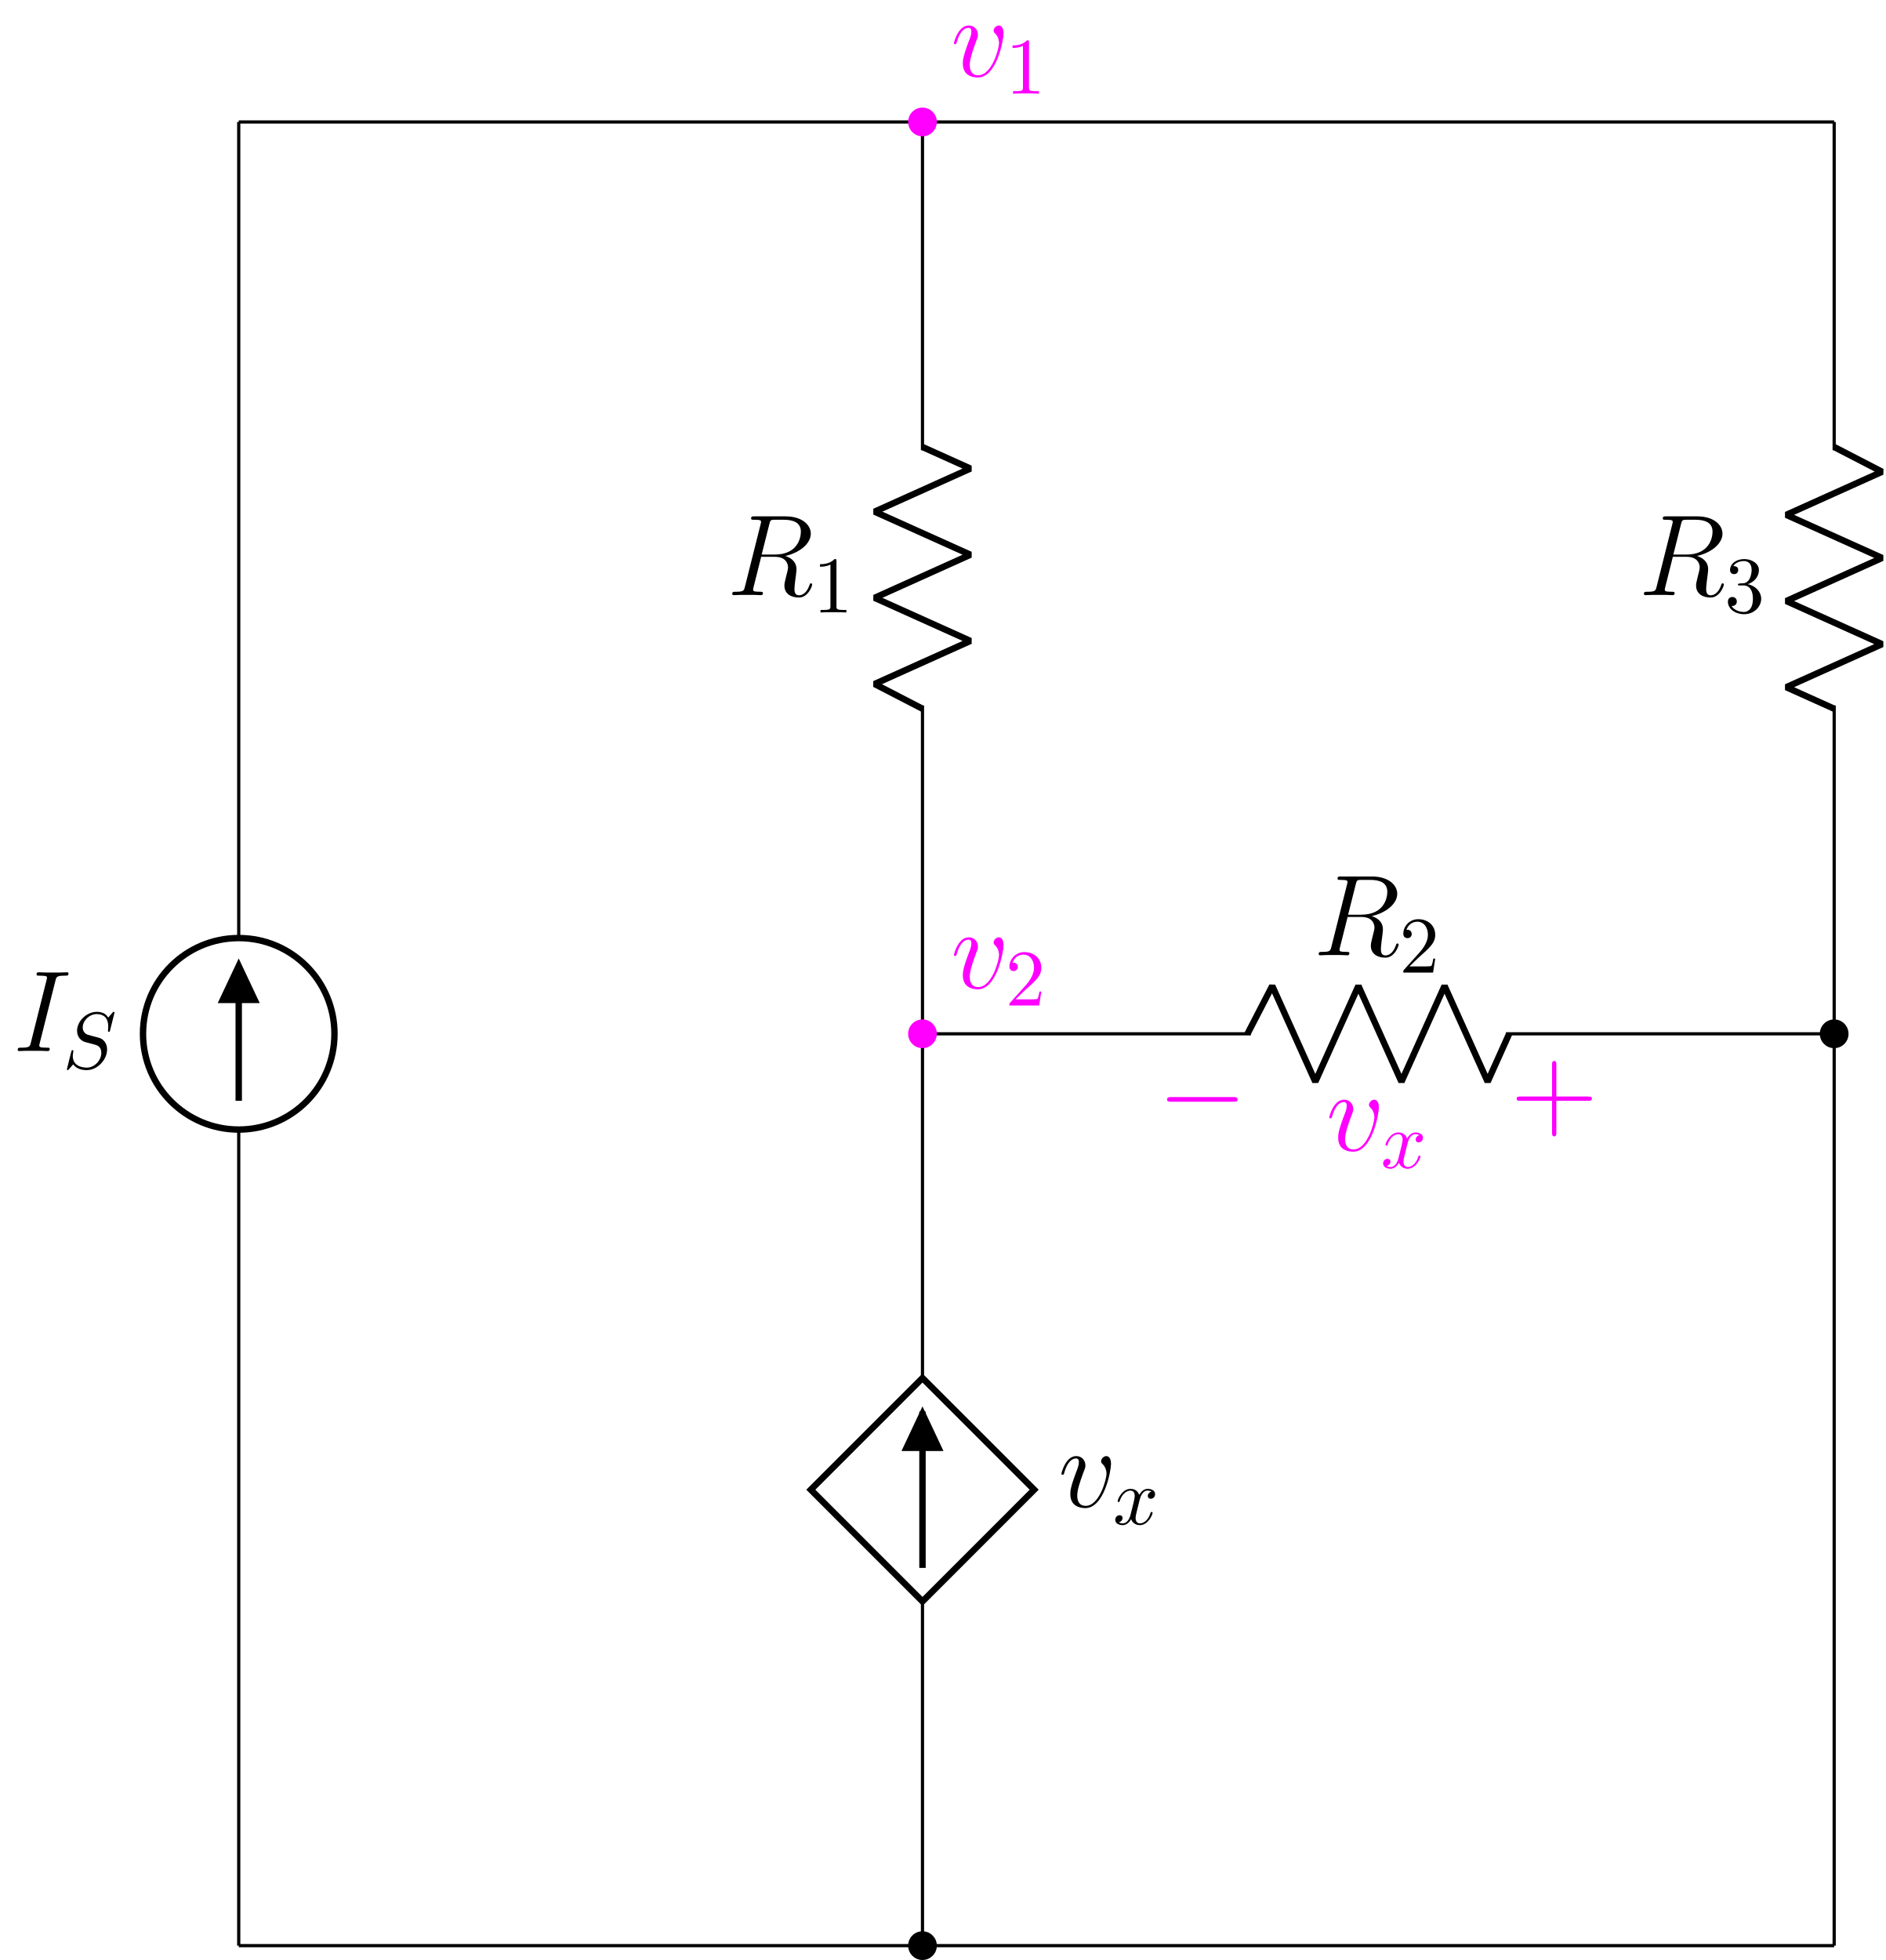
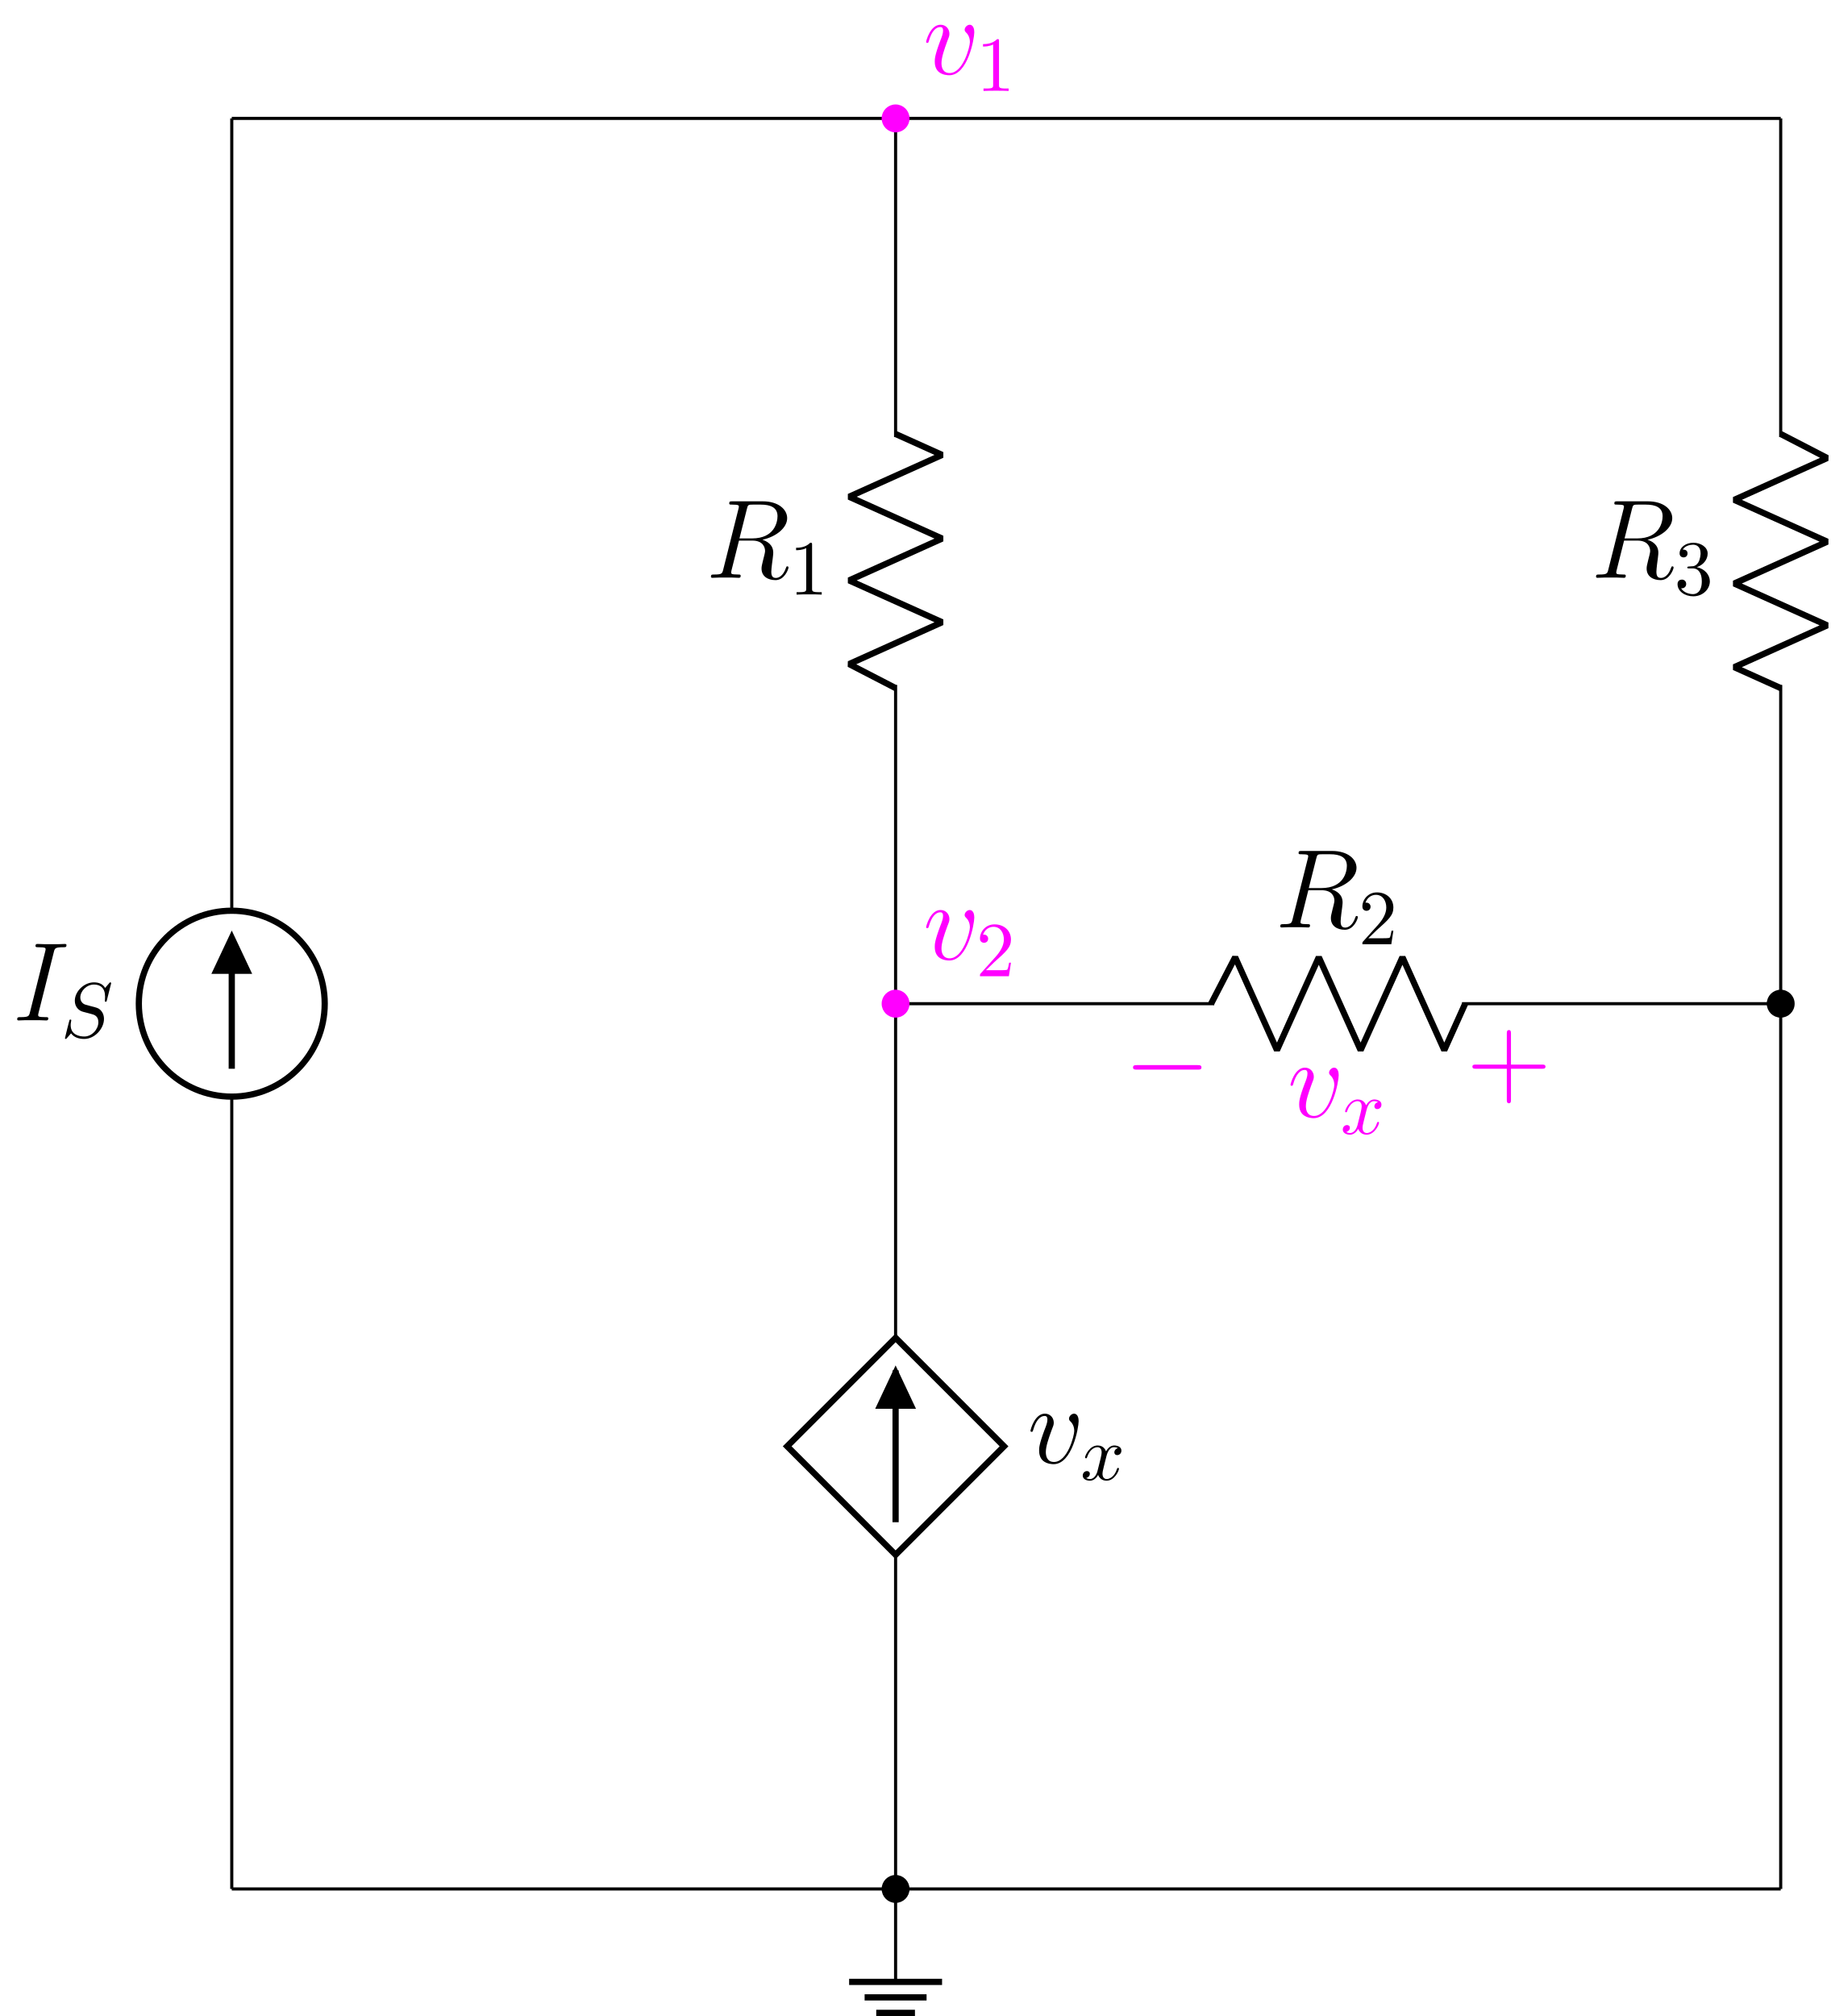
- <svg xmlns="http://www.w3.org/2000/svg" xmlns:xlink="http://www.w3.org/1999/xlink" width="234.466pt" height="243.727pt" viewBox="0 0 234.466 243.727" version="1.1">
+ <svg xmlns="http://www.w3.org/2000/svg" xmlns:xlink="http://www.w3.org/1999/xlink" width="234.466pt" height="258.213pt" viewBox="0 0 234.466 258.213" version="1.1">
  <defs>
    <g>
      <symbol overflow="visible" id="glyph0-0">
        <path style="stroke:none;" d="" />
      </symbol>
      <symbol overflow="visible" id="glyph0-1">
        <path style="stroke:none;" d="M 5.281 -8.734 C 5.406 -9.234 5.438 -9.375 6.484 -9.375 C 6.797 -9.375 6.906 -9.375 6.906 -9.656 C 6.906 -9.797 6.75 -9.797 6.719 -9.797 C 6.453 -9.797 6.141 -9.766 5.875 -9.766 L 4.109 -9.766 C 3.828 -9.766 3.5 -9.797 3.219 -9.797 C 3.094 -9.797 2.938 -9.797 2.938 -9.531 C 2.938 -9.375 3.062 -9.375 3.344 -9.375 C 4.234 -9.375 4.234 -9.266 4.234 -9.109 C 4.234 -9.016 4.203 -8.922 4.172 -8.797 L 2.234 -1.062 C 2.109 -0.562 2.078 -0.422 1.031 -0.422 C 0.719 -0.422 0.594 -0.422 0.594 -0.141 C 0.594 0 0.734 0 0.797 0 C 1.062 0 1.375 -0.031 1.641 -0.031 L 3.406 -0.031 C 3.688 -0.031 4 0 4.281 0 C 4.406 0 4.578 0 4.578 -0.266 C 4.578 -0.422 4.484 -0.422 4.172 -0.422 C 3.281 -0.422 3.281 -0.531 3.281 -0.703 C 3.281 -0.734 3.281 -0.797 3.344 -1.031 Z M 5.281 -8.734 " />
      </symbol>
      <symbol overflow="visible" id="glyph0-2">
        <path style="stroke:none;" d="M 6.562 -5.359 C 6.562 -6.266 6.094 -6.328 5.984 -6.328 C 5.641 -6.328 5.328 -5.984 5.328 -5.688 C 5.328 -5.516 5.422 -5.422 5.484 -5.359 C 5.625 -5.234 6 -4.844 6 -4.109 C 6 -3.5 5.141 -0.141 3.406 -0.141 C 2.531 -0.141 2.359 -0.875 2.359 -1.406 C 2.359 -2.125 2.703 -3.125 3.078 -4.156 C 3.312 -4.75 3.375 -4.891 3.375 -5.172 C 3.375 -5.781 2.938 -6.328 2.234 -6.328 C 0.922 -6.328 0.391 -4.25 0.391 -4.125 C 0.391 -4.078 0.438 -4 0.547 -4 C 0.672 -4 0.688 -4.062 0.75 -4.266 C 1.094 -5.5 1.656 -6.031 2.188 -6.031 C 2.328 -6.031 2.562 -6.031 2.562 -5.562 C 2.562 -5.188 2.406 -4.781 2.188 -4.234 C 1.5 -2.391 1.5 -1.953 1.5 -1.609 C 1.5 -1.297 1.547 -0.703 2 -0.297 C 2.516 0.141 3.234 0.141 3.359 0.141 C 5.734 0.141 6.562 -4.547 6.562 -5.359 Z M 6.562 -5.359 " />
      </symbol>
      <symbol overflow="visible" id="glyph0-3">
        <path style="stroke:none;" d="M 5.281 -8.828 C 5.406 -9.359 5.469 -9.375 6.031 -9.375 L 7.062 -9.375 C 8.297 -9.375 9.203 -9.016 9.203 -7.891 C 9.203 -7.156 8.828 -5.047 5.953 -5.047 L 4.328 -5.047 Z M 7.266 -4.875 C 9.047 -5.266 10.438 -6.406 10.438 -7.641 C 10.438 -8.766 9.312 -9.797 7.312 -9.797 L 3.422 -9.797 C 3.141 -9.797 3.016 -9.797 3.016 -9.531 C 3.016 -9.375 3.109 -9.375 3.391 -9.375 C 4.25 -9.375 4.25 -9.266 4.25 -9.109 C 4.25 -9.078 4.25 -9 4.188 -8.781 L 2.25 -1.062 C 2.125 -0.562 2.094 -0.422 1.109 -0.422 C 0.781 -0.422 0.672 -0.422 0.672 -0.141 C 0.672 0 0.828 0 0.875 0 C 1.141 0 1.438 -0.031 1.703 -0.031 L 3.406 -0.031 C 3.656 -0.031 3.953 0 4.219 0 C 4.328 0 4.484 0 4.484 -0.266 C 4.484 -0.422 4.359 -0.422 4.141 -0.422 C 3.266 -0.422 3.266 -0.531 3.266 -0.672 C 3.266 -0.688 3.266 -0.781 3.297 -0.906 L 4.266 -4.766 L 5.984 -4.766 C 7.344 -4.766 7.609 -3.906 7.609 -3.422 C 7.609 -3.219 7.453 -2.656 7.359 -2.281 C 7.203 -1.625 7.156 -1.469 7.156 -1.188 C 7.156 -0.172 7.984 0.297 8.953 0.297 C 10.109 0.297 10.609 -1.125 10.609 -1.312 C 10.609 -1.422 10.547 -1.469 10.453 -1.469 C 10.344 -1.469 10.312 -1.375 10.281 -1.266 C 9.938 -0.25 9.359 0.016 9 0.016 C 8.641 0.016 8.406 -0.141 8.406 -0.781 C 8.406 -1.141 8.578 -2.438 8.594 -2.516 C 8.656 -3.047 8.656 -3.094 8.656 -3.219 C 8.656 -4.266 7.812 -4.703 7.266 -4.875 Z M 7.266 -4.875 " />
      </symbol>
      <symbol overflow="visible" id="glyph1-0">
        <path style="stroke:none;" d="" />
      </symbol>
      <symbol overflow="visible" id="glyph1-1">
        <path style="stroke:none;" d="M 6.438 -6.922 C 6.438 -6.953 6.406 -7.031 6.312 -7.031 C 6.266 -7.031 6.266 -7.016 6.141 -6.875 L 5.656 -6.312 C 5.406 -6.781 4.891 -7.031 4.234 -7.031 C 2.969 -7.031 1.781 -5.875 1.781 -4.672 C 1.781 -3.875 2.297 -3.406 2.812 -3.266 L 3.875 -2.984 C 4.25 -2.891 4.797 -2.734 4.797 -1.922 C 4.797 -1.031 3.984 -0.094 3 -0.094 C 2.359 -0.094 1.25 -0.312 1.25 -1.547 C 1.25 -1.781 1.312 -2.031 1.312 -2.078 C 1.328 -2.125 1.328 -2.141 1.328 -2.156 C 1.328 -2.25 1.266 -2.266 1.219 -2.266 C 1.172 -2.266 1.141 -2.25 1.109 -2.219 C 1.078 -2.188 0.516 0.094 0.516 0.125 C 0.516 0.172 0.562 0.219 0.625 0.219 C 0.672 0.219 0.688 0.203 0.812 0.062 L 1.297 -0.5 C 1.719 0.078 2.406 0.219 2.984 0.219 C 4.344 0.219 5.516 -1.109 5.516 -2.344 C 5.516 -3.031 5.172 -3.375 5.031 -3.516 C 4.797 -3.734 4.641 -3.781 3.766 -4 C 3.531 -4.062 3.188 -4.172 3.094 -4.188 C 2.828 -4.281 2.484 -4.562 2.484 -5.094 C 2.484 -5.906 3.281 -6.75 4.234 -6.75 C 5.047 -6.75 5.656 -6.312 5.656 -5.203 C 5.656 -4.891 5.625 -4.703 5.625 -4.641 C 5.625 -4.641 5.625 -4.547 5.734 -4.547 C 5.844 -4.547 5.859 -4.578 5.891 -4.75 Z M 6.438 -6.922 " />
      </symbol>
      <symbol overflow="visible" id="glyph1-2">
        <path style="stroke:none;" d="M 3.328 -3.016 C 3.391 -3.266 3.625 -4.188 4.312 -4.188 C 4.359 -4.188 4.609 -4.188 4.812 -4.062 C 4.531 -4 4.344 -3.766 4.344 -3.516 C 4.344 -3.359 4.453 -3.172 4.719 -3.172 C 4.938 -3.172 5.25 -3.344 5.25 -3.75 C 5.25 -4.266 4.672 -4.406 4.328 -4.406 C 3.75 -4.406 3.406 -3.875 3.281 -3.656 C 3.031 -4.312 2.5 -4.406 2.203 -4.406 C 1.172 -4.406 0.594 -3.125 0.594 -2.875 C 0.594 -2.766 0.703 -2.766 0.719 -2.766 C 0.797 -2.766 0.828 -2.797 0.844 -2.875 C 1.188 -3.938 1.844 -4.188 2.188 -4.188 C 2.375 -4.188 2.719 -4.094 2.719 -3.516 C 2.719 -3.203 2.547 -2.547 2.188 -1.141 C 2.031 -0.531 1.672 -0.109 1.234 -0.109 C 1.172 -0.109 0.953 -0.109 0.734 -0.234 C 0.984 -0.297 1.203 -0.5 1.203 -0.781 C 1.203 -1.047 0.984 -1.125 0.844 -1.125 C 0.531 -1.125 0.297 -0.875 0.297 -0.547 C 0.297 -0.094 0.781 0.109 1.219 0.109 C 1.891 0.109 2.25 -0.594 2.266 -0.641 C 2.391 -0.281 2.75 0.109 3.344 0.109 C 4.375 0.109 4.938 -1.172 4.938 -1.422 C 4.938 -1.531 4.859 -1.531 4.828 -1.531 C 4.734 -1.531 4.719 -1.484 4.688 -1.422 C 4.359 -0.344 3.688 -0.109 3.375 -0.109 C 2.984 -0.109 2.828 -0.422 2.828 -0.766 C 2.828 -0.984 2.875 -1.203 2.984 -1.641 Z M 3.328 -3.016 " />
      </symbol>
      <symbol overflow="visible" id="glyph2-0">
        <path style="stroke:none;" d="" />
      </symbol>
      <symbol overflow="visible" id="glyph2-1">
        <path style="stroke:none;" d="M 2.938 -6.375 C 2.938 -6.625 2.938 -6.641 2.703 -6.641 C 2.078 -6 1.203 -6 0.891 -6 L 0.891 -5.688 C 1.094 -5.688 1.672 -5.688 2.188 -5.953 L 2.188 -0.781 C 2.188 -0.422 2.156 -0.312 1.266 -0.312 L 0.953 -0.312 L 0.953 0 C 1.297 -0.031 2.156 -0.031 2.562 -0.031 C 2.953 -0.031 3.828 -0.031 4.172 0 L 4.172 -0.312 L 3.859 -0.312 C 2.953 -0.312 2.938 -0.422 2.938 -0.781 Z M 2.938 -6.375 " />
      </symbol>
      <symbol overflow="visible" id="glyph2-2">
        <path style="stroke:none;" d="M 1.266 -0.766 L 2.328 -1.797 C 3.875 -3.172 4.469 -3.703 4.469 -4.703 C 4.469 -5.844 3.578 -6.641 2.359 -6.641 C 1.234 -6.641 0.5 -5.719 0.5 -4.828 C 0.5 -4.281 1 -4.281 1.031 -4.281 C 1.203 -4.281 1.547 -4.391 1.547 -4.812 C 1.547 -5.062 1.359 -5.328 1.016 -5.328 C 0.938 -5.328 0.922 -5.328 0.891 -5.312 C 1.109 -5.969 1.656 -6.328 2.234 -6.328 C 3.141 -6.328 3.562 -5.516 3.562 -4.703 C 3.562 -3.906 3.078 -3.125 2.516 -2.5 L 0.609 -0.375 C 0.5 -0.266 0.5 -0.234 0.5 0 L 4.203 0 L 4.469 -1.734 L 4.234 -1.734 C 4.172 -1.438 4.109 -1 4 -0.844 C 3.938 -0.766 3.281 -0.766 3.062 -0.766 Z M 1.266 -0.766 " />
      </symbol>
      <symbol overflow="visible" id="glyph2-3">
        <path style="stroke:none;" d="M 2.891 -3.516 C 3.703 -3.781 4.281 -4.469 4.281 -5.266 C 4.281 -6.078 3.406 -6.641 2.453 -6.641 C 1.453 -6.641 0.688 -6.047 0.688 -5.281 C 0.688 -4.953 0.906 -4.766 1.203 -4.766 C 1.5 -4.766 1.703 -4.984 1.703 -5.281 C 1.703 -5.766 1.234 -5.766 1.094 -5.766 C 1.391 -6.266 2.047 -6.391 2.406 -6.391 C 2.828 -6.391 3.375 -6.172 3.375 -5.281 C 3.375 -5.156 3.344 -4.578 3.094 -4.141 C 2.797 -3.656 2.453 -3.625 2.203 -3.625 C 2.125 -3.609 1.891 -3.594 1.812 -3.594 C 1.734 -3.578 1.672 -3.562 1.672 -3.469 C 1.672 -3.359 1.734 -3.359 1.906 -3.359 L 2.344 -3.359 C 3.156 -3.359 3.531 -2.688 3.531 -1.703 C 3.531 -0.344 2.844 -0.062 2.406 -0.062 C 1.969 -0.062 1.219 -0.234 0.875 -0.812 C 1.219 -0.766 1.531 -0.984 1.531 -1.359 C 1.531 -1.719 1.266 -1.922 0.984 -1.922 C 0.734 -1.922 0.422 -1.781 0.422 -1.344 C 0.422 -0.438 1.344 0.219 2.438 0.219 C 3.656 0.219 4.562 -0.688 4.562 -1.703 C 4.562 -2.516 3.922 -3.297 2.891 -3.516 Z M 2.891 -3.516 " />
      </symbol>
      <symbol overflow="visible" id="glyph3-0">
        <path style="stroke:none;" d="" />
      </symbol>
      <symbol overflow="visible" id="glyph3-1">
        <path style="stroke:none;" d="M 9.453 -3.297 C 9.703 -3.297 9.953 -3.297 9.953 -3.578 C 9.953 -3.875 9.703 -3.875 9.453 -3.875 L 1.688 -3.875 C 1.453 -3.875 1.188 -3.875 1.188 -3.578 C 1.188 -3.297 1.453 -3.297 1.688 -3.297 Z M 9.453 -3.297 " />
      </symbol>
      <symbol overflow="visible" id="glyph4-0">
        <path style="stroke:none;" d="" />
      </symbol>
      <symbol overflow="visible" id="glyph4-1">
        <path style="stroke:none;" d="M 5.719 -3.312 L 9.688 -3.312 C 9.891 -3.312 10.141 -3.312 10.141 -3.578 C 10.141 -3.844 9.891 -3.844 9.688 -3.844 L 5.719 -3.844 L 5.719 -7.797 C 5.719 -8 5.719 -8.266 5.469 -8.266 C 5.188 -8.266 5.188 -8.016 5.188 -7.797 L 5.188 -3.844 L 1.234 -3.844 C 1.031 -3.844 0.781 -3.844 0.781 -3.578 C 0.781 -3.312 1.016 -3.312 1.234 -3.312 L 5.188 -3.312 L 5.188 0.641 C 5.188 0.844 5.188 1.109 5.453 1.109 C 5.719 1.109 5.719 0.859 5.719 0.641 Z M 5.719 -3.312 " />
      </symbol>
    </g>
    <clipPath id="clip1">
-       <path d="M 113 240 L 117 240 L 117 243.727 L 113 243.727 Z M 113 240 " />
+       <path d="M 108 253 L 122 253 L 122 258.215 L 108 258.215 Z M 108 253 " />
    </clipPath>
    <clipPath id="clip2">
-       <path d="M 107 234 L 122 234 L 122 243.727 L 107 243.727 Z M 107 234 " />
+       <path d="M 221 55 L 234.465 55 L 234.465 89 L 221 89 Z M 221 55 " />
    </clipPath>
    <clipPath id="clip3">
-       <path d="M 221 55 L 234.465 55 L 234.465 89 L 221 89 Z M 221 55 " />
-     </clipPath>
-     <clipPath id="clip4">
      <path d="M 220 121 L 234.465 121 L 234.465 136 L 220 136 Z M 220 121 " />
    </clipPath>
  </defs>
  <g id="surface1">
-     <path style="fill:none;stroke-width:0.399;stroke-linecap:butt;stroke-linejoin:miter;stroke:rgb(0%,0%,0%);stroke-opacity:1;stroke-miterlimit:10;" d="M -28.346 -0 L -28.346 0.199 M -28.346 -0 L -28.346 101.48 M -28.346 125.293 L -28.346 226.773 M -28.346 226.574 L -28.346 226.773 " transform="matrix(1,0,0,-1,58.037,241.941)" />
-     <path style="fill:none;stroke-width:0.797;stroke-linecap:butt;stroke-linejoin:miter;stroke:rgb(0%,0%,0%);stroke-opacity:1;stroke-miterlimit:10;" d="M -40.252 113.386 C -40.252 106.812 -34.924 101.48 -28.346 101.48 C -21.771 101.48 -16.439 106.812 -16.439 113.386 C -16.439 119.964 -21.771 125.293 -28.346 125.293 C -34.924 125.293 -40.252 119.964 -40.252 113.386 Z M -40.252 113.386 " transform="matrix(1,0,0,-1,58.037,241.941)" />
-     <path style="fill:none;stroke-width:0.797;stroke-linecap:butt;stroke-linejoin:miter;stroke:rgb(0%,0%,0%);stroke-opacity:1;stroke-miterlimit:10;" d="M -28.346 105.054 L -28.346 121.722 " transform="matrix(1,0,0,-1,58.037,241.941)" />
-     <path style="fill-rule:nonzero;fill:rgb(0%,0%,0%);fill-opacity:1;stroke-width:0.797;stroke-linecap:butt;stroke-linejoin:miter;stroke:rgb(0%,0%,0%);stroke-opacity:1;stroke-miterlimit:10;" d="M -28.346 117.605 L -26.361 117.605 L -28.346 121.82 L -30.33 117.605 L -28.346 117.605 " transform="matrix(1,0,0,-1,58.037,241.941)" />
+     <path style="fill:none;stroke-width:0.399;stroke-linecap:butt;stroke-linejoin:miter;stroke:rgb(0%,0%,0%);stroke-opacity:1;stroke-miterlimit:10;" d="M -28.346 -0.001 L -28.346 0.198 M -28.346 -0.001 L -28.346 101.483 M -28.346 125.292 L -28.346 226.776 M -28.346 226.577 L -28.346 226.776 " transform="matrix(1,0,0,-1,58.037,241.94)" />
+     <path style="fill:none;stroke-width:0.797;stroke-linecap:butt;stroke-linejoin:miter;stroke:rgb(0%,0%,0%);stroke-opacity:1;stroke-miterlimit:10;" d="M -40.252 113.385 C -40.252 106.811 -34.924 101.483 -28.346 101.483 C -21.771 101.483 -16.439 106.811 -16.439 113.385 C -16.439 119.963 -21.771 125.292 -28.346 125.292 C -34.924 125.292 -40.252 119.963 -40.252 113.385 Z M -40.252 113.385 " transform="matrix(1,0,0,-1,58.037,241.94)" />
+     <path style="fill:none;stroke-width:0.797;stroke-linecap:butt;stroke-linejoin:miter;stroke:rgb(0%,0%,0%);stroke-opacity:1;stroke-miterlimit:10;" d="M -28.346 105.053 L -28.346 121.721 " transform="matrix(1,0,0,-1,58.037,241.94)" />
+     <path style="fill-rule:nonzero;fill:rgb(0%,0%,0%);fill-opacity:1;stroke-width:0.797;stroke-linecap:butt;stroke-linejoin:miter;stroke:rgb(0%,0%,0%);stroke-opacity:1;stroke-miterlimit:10;" d="M -28.346 117.604 L -26.361 117.604 L -28.346 121.819 L -30.33 117.604 L -28.346 117.604 " transform="matrix(1,0,0,-1,58.037,241.94)" />
    <g style="fill:rgb(0%,0%,0%);fill-opacity:1;">
-       <use xlink:href="#glyph0-1" x="1.609" y="130.7" />
+       <use xlink:href="#glyph0-1" x="1.609" y="130.699" />
    </g>
    <g style="fill:rgb(0%,0%,0%);fill-opacity:1;">
-       <use xlink:href="#glyph1-1" x="7.804" y="132.852" />
+       <use xlink:href="#glyph1-1" x="7.804" y="132.851" />
    </g>
-     <path style="fill:none;stroke-width:0.399;stroke-linecap:butt;stroke-linejoin:miter;stroke:rgb(0%,0%,0%);stroke-opacity:1;stroke-miterlimit:10;" d="M 56.693 -0 L 56.693 0.199 M 56.693 -0 L 56.693 42.804 M 56.693 70.582 L 56.693 113.386 M 56.693 113.187 L 56.693 113.586 M 56.693 113.386 L 56.693 154.207 M 56.693 185.957 L 56.693 226.773 M 56.693 226.574 L 56.693 226.773 " transform="matrix(1,0,0,-1,58.037,241.941)" />
-     <path style="fill:none;stroke-width:0.797;stroke-linecap:butt;stroke-linejoin:miter;stroke:rgb(0%,0%,0%);stroke-opacity:1;stroke-miterlimit:10;" d="M 56.693 42.804 L 42.803 56.695 L 56.693 70.582 L 70.584 56.695 Z M 56.693 42.804 " transform="matrix(1,0,0,-1,58.037,241.941)" />
-     <path style="fill:none;stroke-width:0.797;stroke-linecap:butt;stroke-linejoin:miter;stroke:rgb(0%,0%,0%);stroke-opacity:1;stroke-miterlimit:10;" d="M 56.693 46.972 L 56.693 66.418 " transform="matrix(1,0,0,-1,58.037,241.941)" />
-     <path style="fill-rule:nonzero;fill:rgb(0%,0%,0%);fill-opacity:1;stroke-width:0.797;stroke-linecap:butt;stroke-linejoin:miter;stroke:rgb(0%,0%,0%);stroke-opacity:1;stroke-miterlimit:10;" d="M 56.693 61.902 L 58.678 61.902 L 56.693 66.121 L 54.709 61.902 L 56.693 61.902 " transform="matrix(1,0,0,-1,58.037,241.941)" />
-     <g clip-path="url(#clip1)" clip-rule="nonzero">
-       <path style=" stroke:none;fill-rule:nonzero;fill:rgb(0%,0%,0%);fill-opacity:1;" d="M 116.316 241.941 C 116.316 241.062 115.605 240.355 114.73 240.355 C 113.855 240.355 113.145 241.062 113.145 241.941 C 113.145 242.816 113.855 243.527 114.73 243.527 C 115.605 243.527 116.316 242.816 116.316 241.941 Z M 116.316 241.941 " />
-     </g>
-     <g clip-path="url(#clip2)" clip-rule="nonzero">
-       <path style="fill:none;stroke-width:0.399;stroke-linecap:butt;stroke-linejoin:miter;stroke:rgb(0%,0%,0%);stroke-opacity:1;stroke-miterlimit:10;" d="M 58.279 -0 C 58.279 0.878 57.568 1.586 56.693 1.586 C 55.818 1.586 55.108 0.878 55.108 -0 C 55.108 -0.875 55.818 -1.586 56.693 -1.586 C 57.568 -1.586 58.279 -0.875 58.279 -0 Z M 58.279 -0 " transform="matrix(1,0,0,-1,58.037,241.941)" />
-     </g>
+     <path style="fill:none;stroke-width:0.399;stroke-linecap:butt;stroke-linejoin:miter;stroke:rgb(0%,0%,0%);stroke-opacity:1;stroke-miterlimit:10;" d="M 56.693 -0.001 L 56.693 0.198 M 56.693 -0.001 L 56.693 42.803 M 56.693 70.585 L 56.693 113.385 M 56.693 113.186 L 56.693 113.588 M 56.693 113.385 L 56.693 154.206 M 56.693 185.956 L 56.693 226.776 M 56.693 226.577 L 56.693 226.776 " transform="matrix(1,0,0,-1,58.037,241.94)" />
+     <path style="fill:none;stroke-width:0.797;stroke-linecap:butt;stroke-linejoin:miter;stroke:rgb(0%,0%,0%);stroke-opacity:1;stroke-miterlimit:10;" d="M 56.693 42.803 L 42.803 56.694 L 56.693 70.585 L 70.584 56.694 Z M 56.693 42.803 " transform="matrix(1,0,0,-1,58.037,241.94)" />
+     <path style="fill:none;stroke-width:0.797;stroke-linecap:butt;stroke-linejoin:miter;stroke:rgb(0%,0%,0%);stroke-opacity:1;stroke-miterlimit:10;" d="M 56.693 46.971 L 56.693 66.417 " transform="matrix(1,0,0,-1,58.037,241.94)" />
+     <path style="fill-rule:nonzero;fill:rgb(0%,0%,0%);fill-opacity:1;stroke-width:0.797;stroke-linecap:butt;stroke-linejoin:miter;stroke:rgb(0%,0%,0%);stroke-opacity:1;stroke-miterlimit:10;" d="M 56.693 61.901 L 58.678 61.901 L 56.693 66.12 L 54.709 61.901 L 56.693 61.901 " transform="matrix(1,0,0,-1,58.037,241.94)" />
+     <path style="fill-rule:nonzero;fill:rgb(0%,0%,0%);fill-opacity:1;stroke-width:0.399;stroke-linecap:butt;stroke-linejoin:miter;stroke:rgb(0%,0%,0%);stroke-opacity:1;stroke-miterlimit:10;" d="M 58.279 -0.001 C 58.279 0.877 57.568 1.588 56.693 1.588 C 55.818 1.588 55.108 0.877 55.108 -0.001 C 55.108 -0.876 55.818 -1.587 56.693 -1.587 C 57.568 -1.587 58.279 -0.876 58.279 -0.001 Z M 58.279 -0.001 " transform="matrix(1,0,0,-1,58.037,241.94)" />
    <g style="fill:rgb(0%,0%,0%);fill-opacity:1;">
-       <use xlink:href="#glyph0-2" x="131.617" y="187.393" />
+       <use xlink:href="#glyph0-2" x="131.617" y="187.392" />
    </g>
    <g style="fill:rgb(0%,0%,0%);fill-opacity:1;">
      <use xlink:href="#glyph1-2" x="138.408" y="189.544" />
    </g>
-     <path style="fill:none;stroke-width:0.797;stroke-linecap:butt;stroke-linejoin:bevel;stroke:rgb(0%,0%,0%);stroke-opacity:1;stroke-miterlimit:10;" d="M 56.693 153.808 L 50.74 156.886 L 62.647 162.242 L 50.74 167.601 L 62.647 172.961 L 50.74 178.316 L 62.647 183.675 L 56.693 186.355 " transform="matrix(1,0,0,-1,58.037,241.941)" />
+     <path style="fill:none;stroke-width:0.797;stroke-linecap:butt;stroke-linejoin:bevel;stroke:rgb(0%,0%,0%);stroke-opacity:1;stroke-miterlimit:10;" d="M 56.693 153.807 L 50.74 156.885 L 62.647 162.245 L 50.74 167.6 L 62.647 172.96 L 50.74 178.315 L 62.647 183.674 L 56.693 186.354 " transform="matrix(1,0,0,-1,58.037,241.94)" />
    <g style="fill:rgb(0%,0%,0%);fill-opacity:1;">
      <use xlink:href="#glyph0-3" x="90.401" y="74.007" />
    </g>
    <g style="fill:rgb(0%,0%,0%);fill-opacity:1;">
-       <use xlink:href="#glyph2-1" x="101.093" y="76.159" />
+       <use xlink:href="#glyph2-1" x="101.093" y="76.158" />
    </g>
-     <path style="fill:none;stroke-width:0.399;stroke-linecap:butt;stroke-linejoin:miter;stroke:rgb(0%,0%,0%);stroke-opacity:1;stroke-miterlimit:10;" d="M 170.08 -0 L 170.08 0.199 M 170.08 -0 L 170.08 56.695 M 170.08 56.695 L 170.08 113.386 M 170.08 113.187 L 170.08 113.386 " transform="matrix(1,0,0,-1,58.037,241.941)" />
-     <path style="fill:none;stroke-width:0.399;stroke-linecap:butt;stroke-linejoin:miter;stroke:rgb(0%,0%,0%);stroke-opacity:1;stroke-miterlimit:10;" d="M -28.346 -0 L -28.146 -0 M -28.346 -0 L 70.865 -0 M 70.865 -0 L 170.08 -0 M 169.881 -0 L 170.08 -0 " transform="matrix(1,0,0,-1,58.037,241.941)" />
-     <path style="fill:none;stroke-width:0.399;stroke-linecap:butt;stroke-linejoin:miter;stroke:rgb(0%,0%,0%);stroke-opacity:1;stroke-miterlimit:10;" d="M -28.346 226.773 L -28.146 226.773 M -28.346 226.773 L 70.865 226.773 M 70.865 226.773 L 170.08 226.773 M 169.881 226.773 L 170.08 226.773 " transform="matrix(1,0,0,-1,58.037,241.941)" />
-     <path style="fill:none;stroke-width:0.399;stroke-linecap:butt;stroke-linejoin:miter;stroke:rgb(0%,0%,0%);stroke-opacity:1;stroke-miterlimit:10;" d="M 56.693 113.386 L 56.893 113.386 M 56.693 113.386 L 97.514 113.386 M 129.26 113.386 L 170.08 113.386 M 169.881 113.386 L 170.08 113.386 " transform="matrix(1,0,0,-1,58.037,241.941)" />
-     <path style="fill:none;stroke-width:0.797;stroke-linecap:butt;stroke-linejoin:bevel;stroke:rgb(0%,0%,0%);stroke-opacity:1;stroke-miterlimit:10;" d="M 97.115 113.386 L 100.193 119.339 L 105.549 107.433 L 110.908 119.339 L 116.264 107.433 L 121.623 119.339 L 126.983 107.433 L 129.658 113.386 " transform="matrix(1,0,0,-1,58.037,241.941)" />
+     <path style="fill:none;stroke-width:0.399;stroke-linecap:butt;stroke-linejoin:miter;stroke:rgb(0%,0%,0%);stroke-opacity:1;stroke-miterlimit:10;" d="M 170.08 -0.001 L 170.08 0.198 M 170.08 -0.001 L 170.08 56.694 M 170.08 56.694 L 170.08 113.385 M 170.08 113.186 L 170.08 113.385 " transform="matrix(1,0,0,-1,58.037,241.94)" />
+     <path style="fill:none;stroke-width:0.399;stroke-linecap:butt;stroke-linejoin:miter;stroke:rgb(0%,0%,0%);stroke-opacity:1;stroke-miterlimit:10;" d="M -28.346 -0.001 L -28.146 -0.001 M -28.346 -0.001 L 14.174 -0.001 M 14.174 -0.001 L 56.693 -0.001 M 56.494 -0.001 L 56.893 -0.001 M 56.693 -0.001 L 113.389 -0.001 M 113.389 -0.001 L 170.08 -0.001 M 169.881 -0.001 L 170.08 -0.001 " transform="matrix(1,0,0,-1,58.037,241.94)" />
+     <path style="fill:none;stroke-width:0.399;stroke-linecap:butt;stroke-linejoin:miter;stroke:rgb(0%,0%,0%);stroke-opacity:1;stroke-miterlimit:10;" d="M 56.693 -0.001 L 56.693 -11.904 " transform="matrix(1,0,0,-1,58.037,241.94)" />
+     <g clip-path="url(#clip1)" clip-rule="nonzero">
+       <path style="fill:none;stroke-width:0.797;stroke-linecap:butt;stroke-linejoin:miter;stroke:rgb(0%,0%,0%);stroke-opacity:1;stroke-miterlimit:10;" d="M 50.74 -11.904 L 62.647 -11.904 M 52.725 -13.888 L 60.662 -13.888 M 54.213 -15.873 L 59.174 -15.873 " transform="matrix(1,0,0,-1,58.037,241.94)" />
+     </g>
+     <path style="fill:none;stroke-width:0.399;stroke-linecap:butt;stroke-linejoin:miter;stroke:rgb(0%,0%,0%);stroke-opacity:1;stroke-miterlimit:10;" d="M -28.346 226.776 L -28.146 226.776 M -28.346 226.776 L 70.865 226.776 M 70.865 226.776 L 170.08 226.776 M 169.881 226.776 L 170.08 226.776 " transform="matrix(1,0,0,-1,58.037,241.94)" />
+     <path style="fill:none;stroke-width:0.399;stroke-linecap:butt;stroke-linejoin:miter;stroke:rgb(0%,0%,0%);stroke-opacity:1;stroke-miterlimit:10;" d="M 56.693 113.385 L 56.893 113.385 M 56.693 113.385 L 97.514 113.385 M 129.26 113.385 L 170.08 113.385 M 169.881 113.385 L 170.08 113.385 " transform="matrix(1,0,0,-1,58.037,241.94)" />
+     <path style="fill:none;stroke-width:0.797;stroke-linecap:butt;stroke-linejoin:bevel;stroke:rgb(0%,0%,0%);stroke-opacity:1;stroke-miterlimit:10;" d="M 97.115 113.385 L 100.193 119.338 L 105.549 107.436 L 110.908 119.338 L 116.264 107.436 L 121.623 119.338 L 126.983 107.436 L 129.658 113.385 " transform="matrix(1,0,0,-1,58.037,241.94)" />
    <g style="fill:rgb(0%,0%,0%);fill-opacity:1;">
      <use xlink:href="#glyph0-3" x="163.337" y="118.79" />
    </g>
    <g style="fill:rgb(0%,0%,0%);fill-opacity:1;">
-       <use xlink:href="#glyph2-2" x="174.029" y="120.942" />
+       <use xlink:href="#glyph2-2" x="174.029" y="120.941" />
    </g>
-     <path style="fill:none;stroke-width:0.399;stroke-linecap:butt;stroke-linejoin:miter;stroke:rgb(0%,0%,0%);stroke-opacity:1;stroke-miterlimit:10;" d="M 170.08 226.773 L 170.08 226.574 M 170.08 226.773 L 170.08 185.957 M 170.08 154.207 L 170.08 113.386 M 170.08 113.586 L 170.08 113.386 " transform="matrix(1,0,0,-1,58.037,241.941)" />
-     <g clip-path="url(#clip3)" clip-rule="nonzero">
-       <path style="fill:none;stroke-width:0.797;stroke-linecap:butt;stroke-linejoin:bevel;stroke:rgb(0%,0%,0%);stroke-opacity:1;stroke-miterlimit:10;" d="M 170.08 186.355 L 176.033 183.277 L 164.127 177.918 L 176.033 172.562 L 164.127 167.203 L 176.033 161.843 L 164.127 156.488 L 170.08 153.808 " transform="matrix(1,0,0,-1,58.037,241.941)" />
+     <path style="fill:none;stroke-width:0.399;stroke-linecap:butt;stroke-linejoin:miter;stroke:rgb(0%,0%,0%);stroke-opacity:1;stroke-miterlimit:10;" d="M 170.08 226.776 L 170.08 226.577 M 170.08 226.776 L 170.08 185.956 M 170.08 154.206 L 170.08 113.385 M 170.08 113.588 L 170.08 113.385 " transform="matrix(1,0,0,-1,58.037,241.94)" />
+     <g clip-path="url(#clip2)" clip-rule="nonzero">
+       <path style="fill:none;stroke-width:0.797;stroke-linecap:butt;stroke-linejoin:bevel;stroke:rgb(0%,0%,0%);stroke-opacity:1;stroke-miterlimit:10;" d="M 170.08 186.354 L 176.033 183.276 L 164.127 177.917 L 176.033 172.561 L 164.127 167.202 L 176.033 161.846 L 164.127 156.487 L 170.08 153.807 " transform="matrix(1,0,0,-1,58.037,241.94)" />
    </g>
    <path style=" stroke:none;fill-rule:nonzero;fill:rgb(0%,0%,0%);fill-opacity:1;" d="M 229.703 128.555 C 229.703 127.676 228.996 126.965 228.117 126.965 C 227.242 126.965 226.531 127.676 226.531 128.555 C 226.531 129.43 227.242 130.141 228.117 130.141 C 228.996 130.141 229.703 129.43 229.703 128.555 Z M 229.703 128.555 " />
-     <g clip-path="url(#clip4)" clip-rule="nonzero">
-       <path style="fill:none;stroke-width:0.399;stroke-linecap:butt;stroke-linejoin:miter;stroke:rgb(0%,0%,0%);stroke-opacity:1;stroke-miterlimit:10;" d="M 171.666 113.386 C 171.666 114.265 170.959 114.976 170.08 114.976 C 169.205 114.976 168.494 114.265 168.494 113.386 C 168.494 112.511 169.205 111.8 170.08 111.8 C 170.959 111.8 171.666 112.511 171.666 113.386 Z M 171.666 113.386 " transform="matrix(1,0,0,-1,58.037,241.941)" />
+     <g clip-path="url(#clip3)" clip-rule="nonzero">
+       <path style="fill:none;stroke-width:0.399;stroke-linecap:butt;stroke-linejoin:miter;stroke:rgb(0%,0%,0%);stroke-opacity:1;stroke-miterlimit:10;" d="M 171.666 113.385 C 171.666 114.264 170.959 114.975 170.08 114.975 C 169.205 114.975 168.494 114.264 168.494 113.385 C 168.494 112.51 169.205 111.799 170.08 111.799 C 170.959 111.799 171.666 112.51 171.666 113.385 Z M 171.666 113.385 " transform="matrix(1,0,0,-1,58.037,241.94)" />
    </g>
    <g style="fill:rgb(0%,0%,0%);fill-opacity:1;">
      <use xlink:href="#glyph0-3" x="203.787" y="74.007" />
    </g>
    <g style="fill:rgb(0%,0%,0%);fill-opacity:1;">
-       <use xlink:href="#glyph2-3" x="214.479" y="76.159" />
+       <use xlink:href="#glyph2-3" x="214.479" y="76.158" />
    </g>
    <g style="fill:rgb(100%,0%,100%);fill-opacity:1;">
-       <use xlink:href="#glyph3-1" x="143.96" y="140.298" />
+       <use xlink:href="#glyph3-1" x="143.96" y="140.297" />
    </g>
    <g style="fill:rgb(100%,0%,100%);fill-opacity:1;">
      <use xlink:href="#glyph4-1" x="187.843" y="140.198" />
    </g>
    <g style="fill:rgb(100%,0%,100%);fill-opacity:1;">
-       <use xlink:href="#glyph0-2" x="164.931" y="143.075" />
+       <use xlink:href="#glyph0-2" x="164.931" y="143.074" />
    </g>
    <g style="fill:rgb(100%,0%,100%);fill-opacity:1;">
-       <use xlink:href="#glyph1-2" x="171.722" y="145.227" />
+       <use xlink:href="#glyph1-2" x="171.722" y="145.226" />
    </g>
-     <path style="fill-rule:nonzero;fill:rgb(100%,0%,100%);fill-opacity:1;stroke-width:0.399;stroke-linecap:butt;stroke-linejoin:miter;stroke:rgb(100%,0%,100%);stroke-opacity:1;stroke-miterlimit:10;" d="M 58.279 226.773 C 58.279 227.652 57.568 228.363 56.693 228.363 C 55.818 228.363 55.108 227.652 55.108 226.773 C 55.108 225.898 55.818 225.187 56.693 225.187 C 57.568 225.187 58.279 225.898 58.279 226.773 Z M 58.279 226.773 " transform="matrix(1,0,0,-1,58.037,241.941)" />
+     <path style="fill-rule:nonzero;fill:rgb(100%,0%,100%);fill-opacity:1;stroke-width:0.399;stroke-linecap:butt;stroke-linejoin:miter;stroke:rgb(100%,0%,100%);stroke-opacity:1;stroke-miterlimit:10;" d="M 58.279 226.776 C 58.279 227.651 57.568 228.362 56.693 228.362 C 55.818 228.362 55.108 227.651 55.108 226.776 C 55.108 225.897 55.818 225.186 56.693 225.186 C 57.568 225.186 58.279 225.897 58.279 226.776 Z M 58.279 226.776 " transform="matrix(1,0,0,-1,58.037,241.94)" />
    <g style="fill:rgb(100%,0%,100%);fill-opacity:1;">
-       <use xlink:href="#glyph0-2" x="118.249" y="9.498" />
+       <use xlink:href="#glyph0-2" x="118.249" y="9.497" />
    </g>
    <g style="fill:rgb(100%,0%,100%);fill-opacity:1;">
      <use xlink:href="#glyph2-1" x="125.04" y="11.649" />
    </g>
-     <path style="fill-rule:nonzero;fill:rgb(100%,0%,100%);fill-opacity:1;stroke-width:0.399;stroke-linecap:butt;stroke-linejoin:miter;stroke:rgb(100%,0%,100%);stroke-opacity:1;stroke-miterlimit:10;" d="M 58.279 113.386 C 58.279 114.265 57.568 114.976 56.693 114.976 C 55.818 114.976 55.108 114.265 55.108 113.386 C 55.108 112.511 55.818 111.8 56.693 111.8 C 57.568 111.8 58.279 112.511 58.279 113.386 Z M 58.279 113.386 " transform="matrix(1,0,0,-1,58.037,241.941)" />
+     <path style="fill-rule:nonzero;fill:rgb(100%,0%,100%);fill-opacity:1;stroke-width:0.399;stroke-linecap:butt;stroke-linejoin:miter;stroke:rgb(100%,0%,100%);stroke-opacity:1;stroke-miterlimit:10;" d="M 58.279 113.385 C 58.279 114.264 57.568 114.975 56.693 114.975 C 55.818 114.975 55.108 114.264 55.108 113.385 C 55.108 112.51 55.818 111.799 56.693 111.799 C 57.568 111.799 58.279 112.51 58.279 113.385 Z M 58.279 113.385 " transform="matrix(1,0,0,-1,58.037,241.94)" />
    <g style="fill:rgb(100%,0%,100%);fill-opacity:1;">
      <use xlink:href="#glyph0-2" x="118.249" y="122.883" />
    </g>
    <g style="fill:rgb(100%,0%,100%);fill-opacity:1;">
      <use xlink:href="#glyph2-2" x="125.04" y="125.035" />
    </g>
  </g>
</svg>
